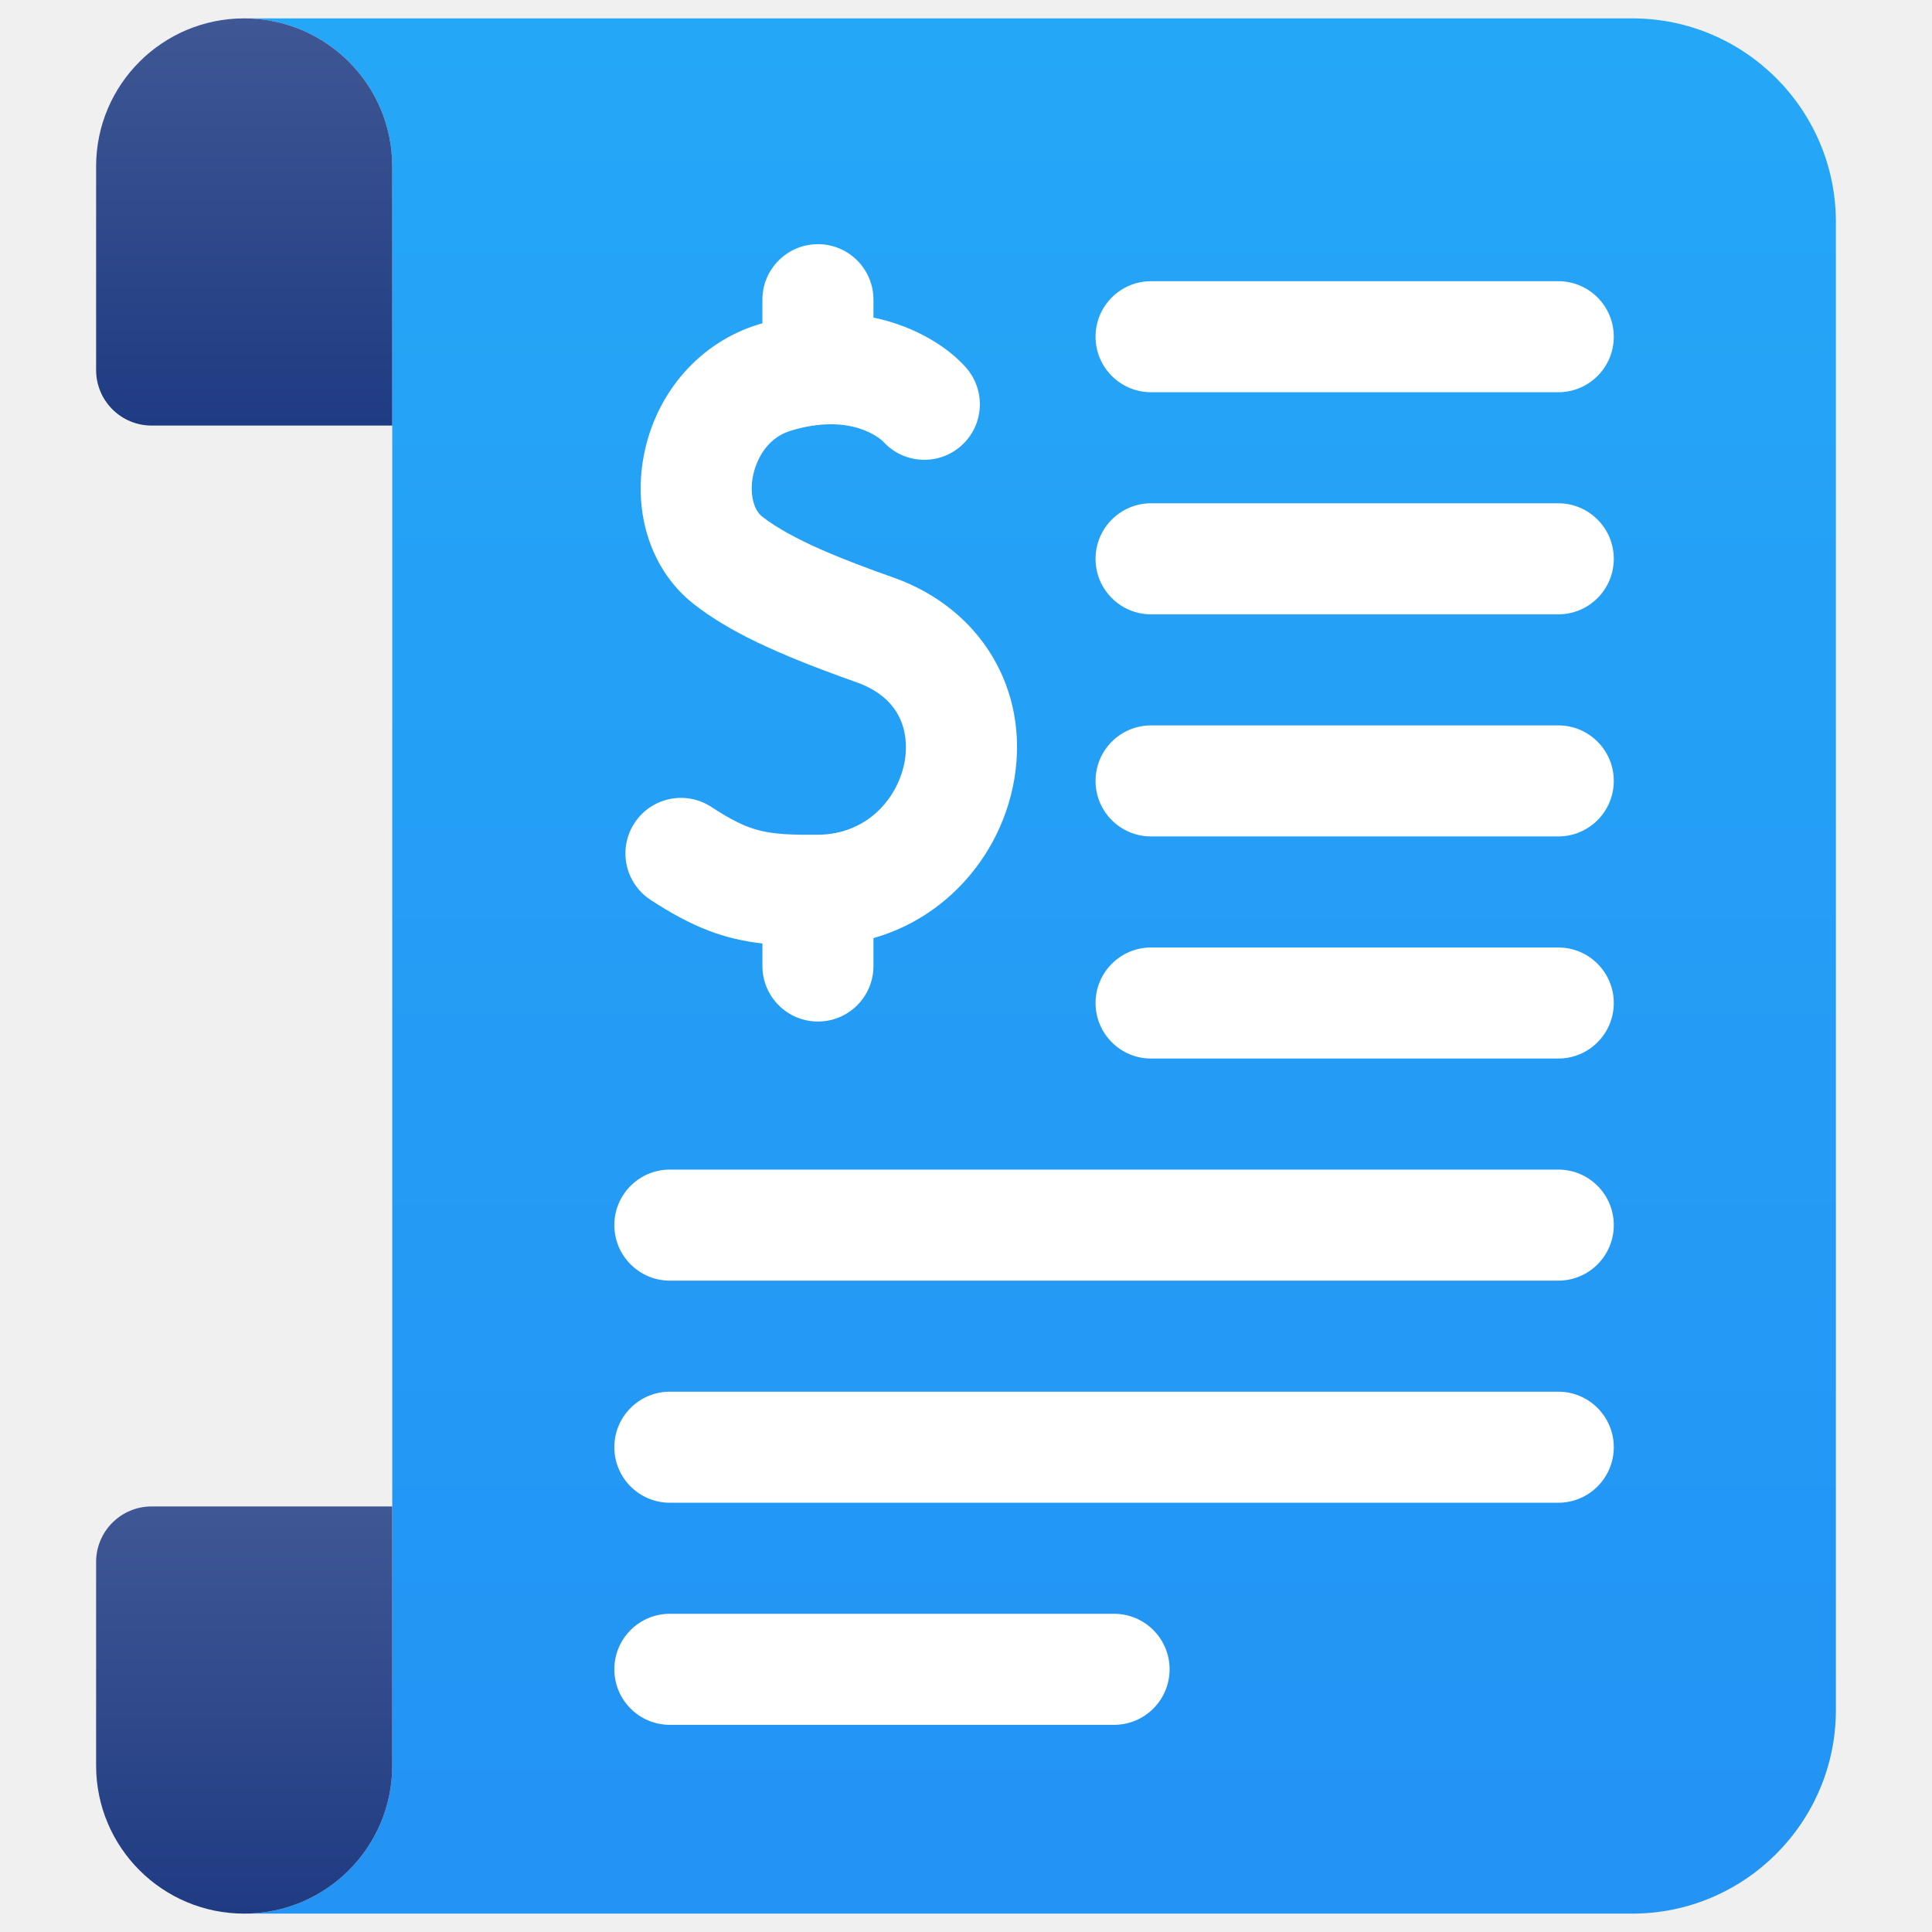
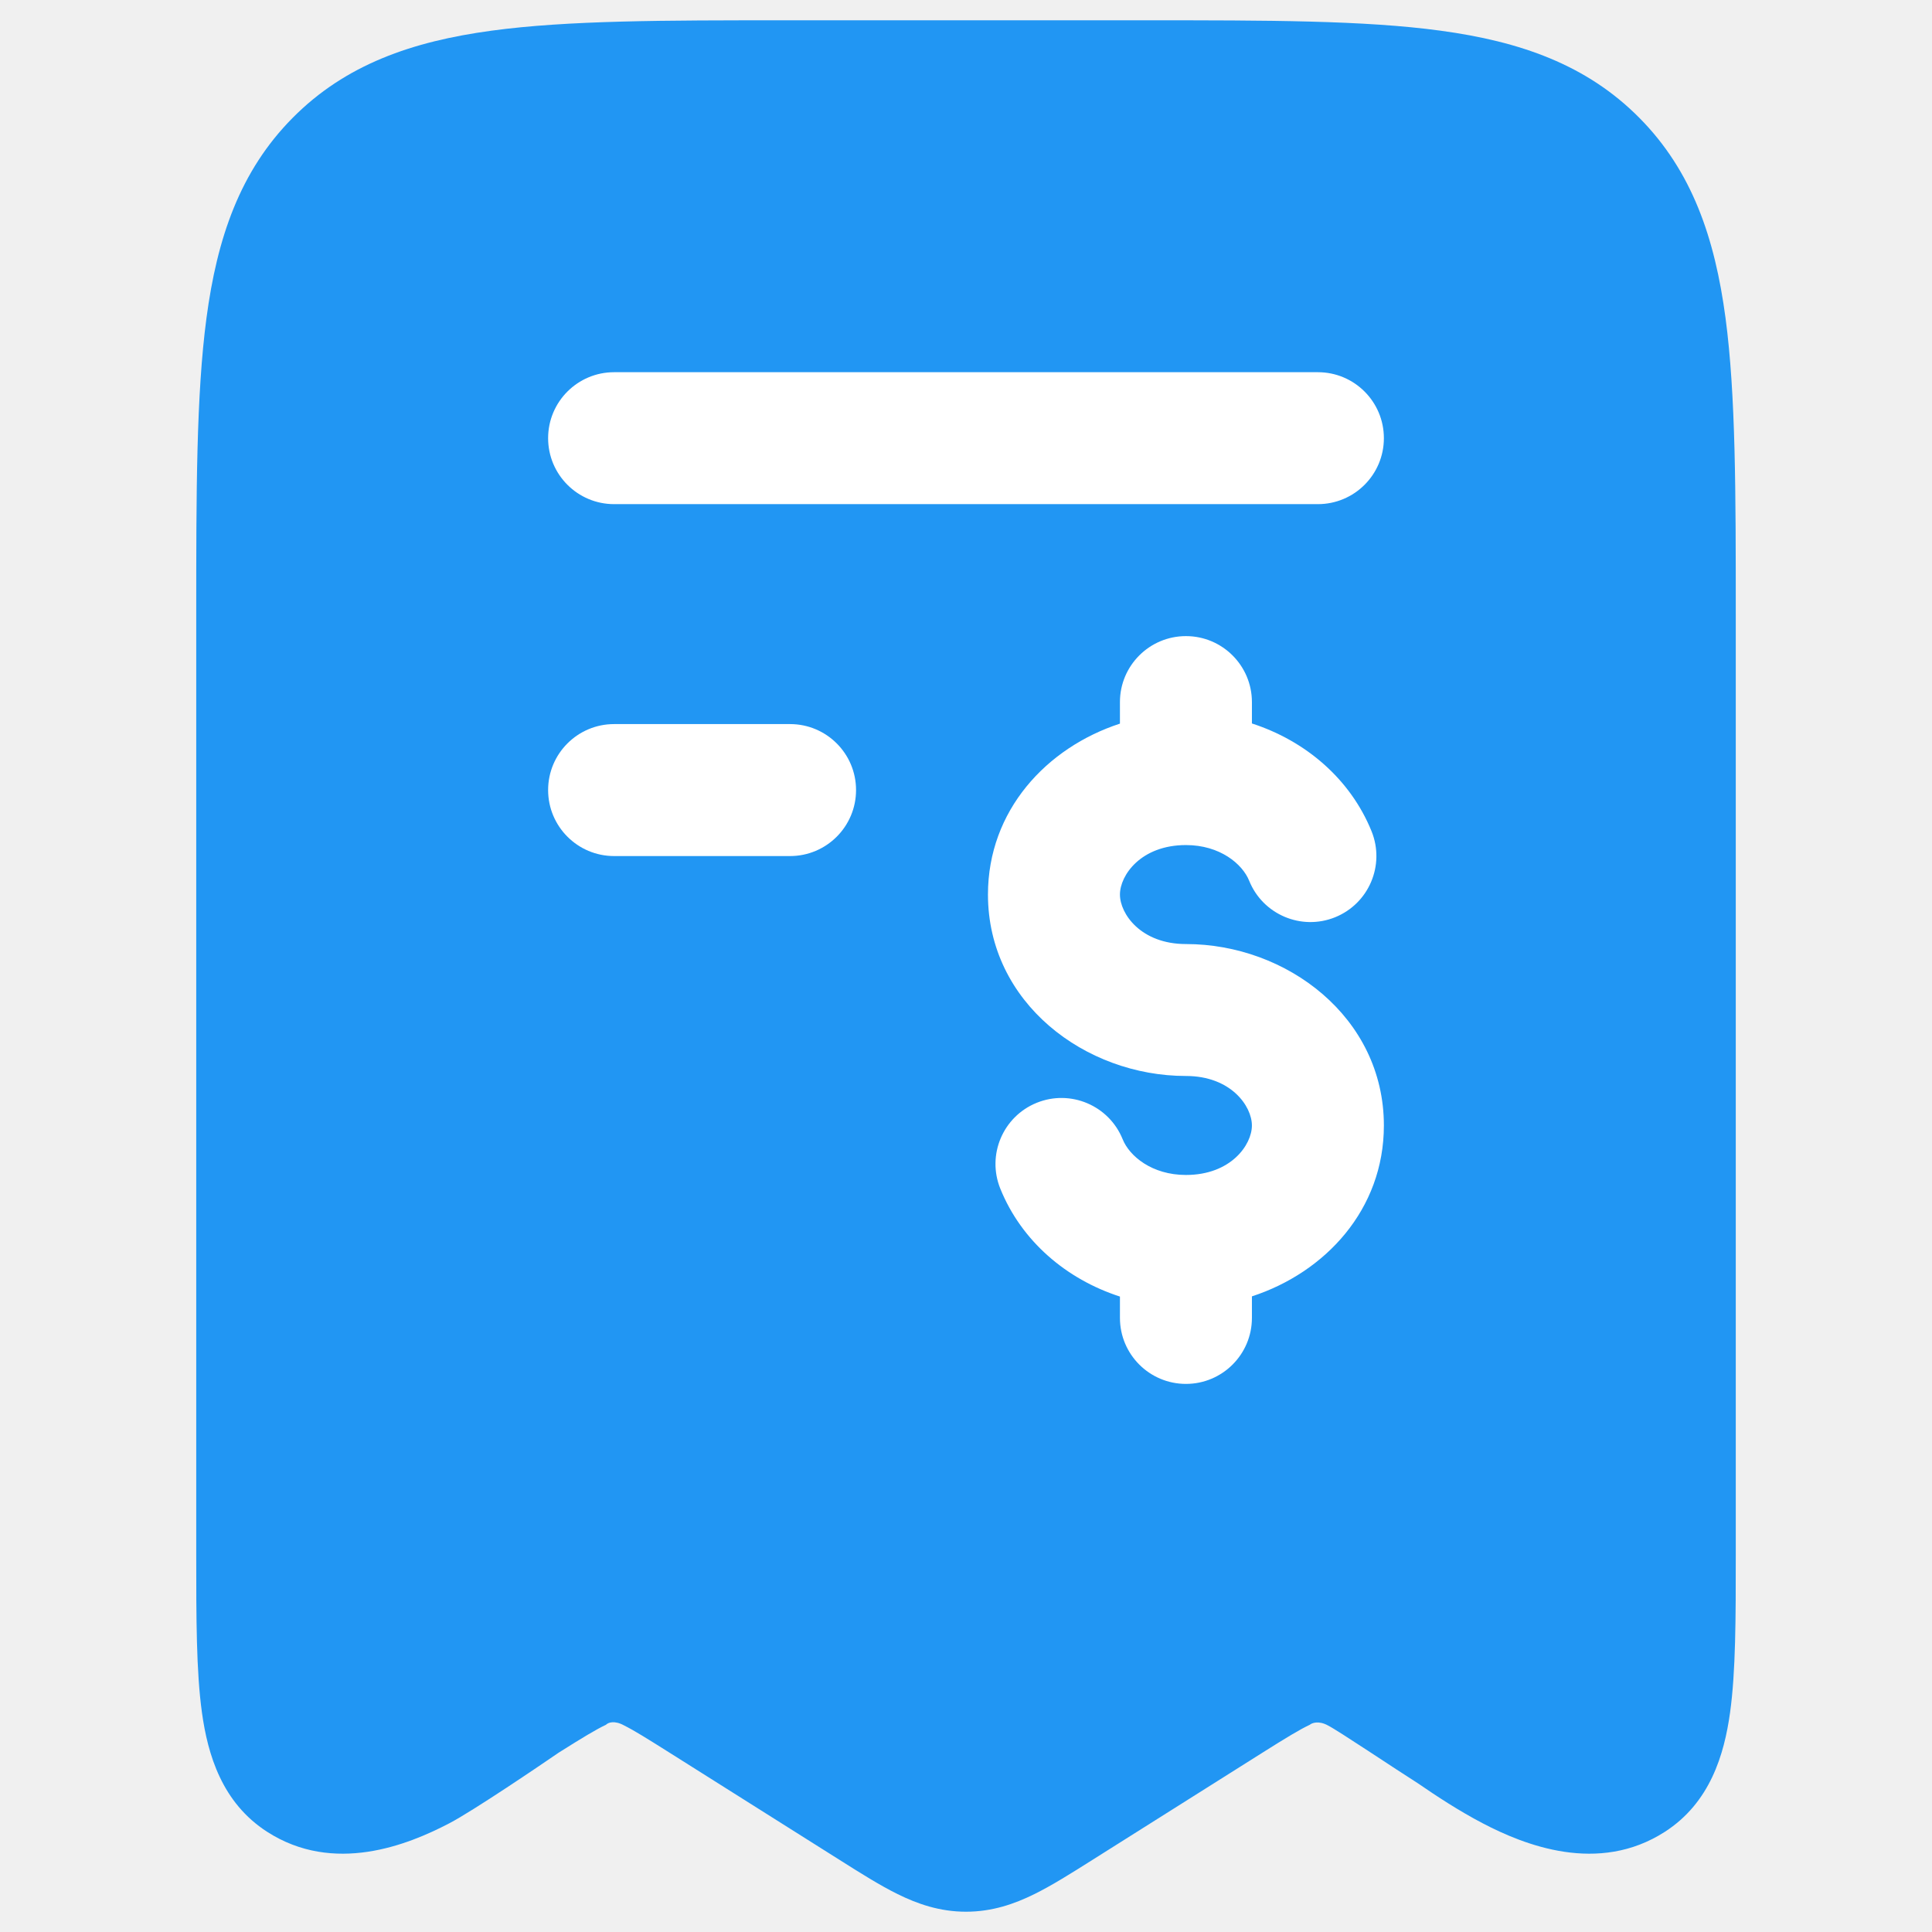
- <svg xmlns="http://www.w3.org/2000/svg" xmlns:xlink="http://www.w3.org/1999/xlink" xml:space="preserve" width="43.349mm" height="43.349mm" version="1.1" style="shape-rendering:geometricPrecision; text-rendering:geometricPrecision; image-rendering:optimizeQuality; fill-rule:evenodd; clip-rule:evenodd" viewBox="0 0 4334.92 4334.92">
+ <svg xmlns="http://www.w3.org/2000/svg" xml:space="preserve" width="1.707in" height="1.707in" version="1.1" style="shape-rendering:geometricPrecision; text-rendering:geometricPrecision; image-rendering:optimizeQuality; fill-rule:evenodd; clip-rule:evenodd" viewBox="0 0 1706.66 1706.66">
  <defs>
    <style type="text/css">
   
    .fil0 {fill:none}
-     .fil2 {fill:white;fill-rule:nonzero}
-     .fil3 {fill:url(#id0);fill-rule:nonzero}
-     .fil4 {fill:url(#id1);fill-rule:nonzero}
-     .fil1 {fill:url(#id2);fill-rule:nonzero}
+     .fil2 {fill:white}
+     .fil1 {fill:#2196F3;fill-rule:nonzero}
   
  </style>
-     <linearGradient id="id0" gradientUnits="userSpaceOnUse" x1="547.88" y1="954.86" x2="547.88" y2="41.24">
-       <stop offset="0" style="stop-opacity:1; stop-color:#1F3B82" />
-       <stop offset="1" style="stop-opacity:1; stop-color:#3F5794" />
-     </linearGradient>
-     <linearGradient id="id1" gradientUnits="userSpaceOnUse" xlink:href="#id0" x1="547.88" y1="4293.69" x2="547.88" y2="3380.07">
-   </linearGradient>
-     <linearGradient id="id2" gradientUnits="userSpaceOnUse" x1="2333.31" y1="4293.46" x2="2333.31" y2="41.22">
-       <stop offset="0" style="stop-opacity:1; stop-color:#2393F4" />
-       <stop offset="1" style="stop-opacity:1; stop-color:#25A7F7" />
-     </linearGradient>
  </defs>
  <g id="Layer_x0020_1">
-     <rect class="fil0" y="0.01" width="4334.9" height="4334.9" />
-     <path class="fil1" d="M4119.26 498.04l0 3338.84c0,251.88 -204.92,456.8 -456.8,456.8l-3114.59 0c183.48,0 332.22,-148.74 332.22,-332.22l0 -3588c0,-183.48 -148.74,-332.22 -332.22,-332.22l3114.59 0c251.88,0 456.8,204.92 456.8,456.81l0 -0.01z" />
-     <path class="fil2" d="M2004.45 1295.8c-108.05,-38.2 -227.51,-84.28 -294.2,-136.61 -19.78,-15.51 -28.23,-51.61 -21.03,-89.82 3.63,-19.24 20.56,-83.57 86.07,-103.3 134.41,-40.48 199.95,18.45 205.92,24.19 45.39,50.64 123.18,55.57 174.59,10.76 51.88,-45.19 57.3,-123.89 12.1,-175.77 -35.61,-40.87 -107.31,-91.72 -208.07,-112.69l0 -40.1c0,-68.8 -55.78,-124.59 -124.58,-124.59 -68.81,0 -124.59,55.78 -124.59,124.59l0 52.99c-2.42,0.69 -4.81,1.3 -7.25,2.04 -132.97,40.05 -232.23,153.37 -259.06,295.73 -24.71,131.17 18.24,258.39 112.11,332.02 76.62,60.09 182.35,110.94 364.94,175.48 117.84,41.65 115.31,136.89 108.75,175.9 -13.38,79.59 -80.34,165.6 -195.73,166.36 -114.71,0.72 -150.42,-4.9 -238.3,-62.39 -57.58,-37.67 -134.79,-21.55 -172.46,36.05 -37.67,57.59 -21.53,134.79 36.05,172.47 95.22,62.3 165.86,88.12 250.96,97.84l0 50.51c0,68.8 55.78,124.59 124.59,124.59 68.8,0 124.58,-55.78 124.58,-124.59l0 -62.62c65.38,-18.57 124.99,-51.86 176.08,-98.81 73.64,-67.65 123.35,-159.31 139.96,-258.1 33.8,-201.1 -75.27,-382.8 -271.43,-452.13z" />
-     <path class="fil2" d="M2624.26 3745.52c0,-68.81 -55.78,-124.59 -124.58,-124.59l-996.67 0c-68.8,0 -124.58,55.78 -124.58,124.59 0,68.81 55.78,124.58 124.58,124.58l996.67 0c68.8,0 124.58,-55.78 124.58,-124.58z" />
-     <path class="fil2" d="M3620.93 3247.18c0,-68.8 -55.78,-124.58 -124.58,-124.58l-1993.34 0c-68.8,0 -124.58,55.78 -124.58,124.59 0,68.8 55.78,124.58 124.58,124.58l1993.34 0c68.8,0 124.58,-55.78 124.58,-124.59z" />
-     <path class="fil2" d="M3620.93 755.52c0,-68.81 -55.78,-124.59 -124.58,-124.59l-913.61 0c-68.81,0 -124.59,55.78 -124.59,124.59 0,68.8 55.78,124.58 124.59,124.58l913.61 0c68.8,0 124.58,-55.78 124.58,-124.58z" />
-     <path class="fil2" d="M3620.93 1253.85c0,-68.8 -55.78,-124.59 -124.58,-124.59l-913.61 0.01c-68.81,0 -124.59,55.78 -124.59,124.58 0,68.81 55.78,124.59 124.59,124.59l913.61 -0.01c68.8,0 124.58,-55.77 124.58,-124.58z" />
-     <path class="fil2" d="M3620.93 1752.18c0,-68.8 -55.78,-124.58 -124.58,-124.58l-913.61 0c-68.81,0 -124.59,55.78 -124.59,124.59 0,68.8 55.78,124.58 124.59,124.58l913.61 0c68.8,0 124.58,-55.78 124.58,-124.59z" />
-     <path class="fil2" d="M3620.93 2250.52c0,-68.81 -55.78,-124.59 -124.58,-124.59l-913.61 0c-68.81,0 -124.59,55.78 -124.59,124.59 0,68.8 55.78,124.58 124.59,124.58l913.61 0c68.8,0 124.58,-55.78 124.58,-124.58z" />
-     <path class="fil2" d="M3620.93 2748.85c0,-68.8 -55.78,-124.59 -124.58,-124.59l-1993.34 0.01c-68.8,0 -124.58,55.78 -124.58,124.58 0,68.81 55.78,124.59 124.58,124.59l1993.34 -0.01c68.8,0 124.58,-55.77 124.58,-124.58z" />
-     <path class="fil3" d="M547.87 41.24c-183.48,0 -332.22,148.74 -332.22,332.22l0 456.81c0,68.8 55.78,124.58 124.59,124.58l539.86 0 0 -581.39c0,-183.48 -148.75,-332.22 -332.22,-332.22l-0.01 0z" />
-     <path class="fil4" d="M340.24 3380.07l539.86 0 0 581.39c0,183.48 -148.75,332.22 -332.22,332.22 -183.48,0 -332.23,-148.74 -332.23,-332.22l0 -456.8c0,-68.81 55.78,-124.59 124.59,-124.59l0 0z" />
+     <rect class="fil0" y="0" width="1706.65" height="1706.65" />
+     <g id="_1730482225200">
+       <rect class="fil0" x="0.01" y="0.01" width="1706.65" height="1706.65" />
+       <path class="fil1" d="M1013.05 17.93l-319.44 0 0 0c-106.24,0 -191.94,0 -259.35,9.16 -70.05,9.49 -128.97,29.81 -175.73,77.01 -46.7,47.08 -66.76,106.35 -76.13,176.79 -9.05,67.91 -9.05,154.29 -9.05,261.58l0 0 0 831.59c0,55.07 0,102.51 5.05,138.81 5.17,37.21 17.68,79.57 57.57,105.27 58.94,37.94 124.27,11.66 160.95,-7.52 21.03,-10.98 80.3,-51.17 96.66,-62.42 21.21,-13.36 32.96,-20.47 41.74,-24.61 1.67,-1.82 7.25,-4.23 16,0.61 8.9,4.44 20.24,11.52 40.04,24l150.59 94.96c18.21,11.51 35.48,22.41 51.08,30.07 17.36,8.58 37.04,15.51 60.3,15.51 23.26,0 42.94,-6.93 60.3,-15.51 15.6,-7.67 32.84,-18.56 51.08,-30.07l0 0 150.59 -94.96c21.2,-13.36 32.93,-20.47 41.74,-24.61 1.94,-1.65 7.87,-3.85 16.01,0.61 8.87,4.44 59.74,38.65 79.57,51.17 16.36,11.25 36.13,24.26 57.13,35.25 36.69,19.18 102.01,45.46 160.95,7.52 39.89,-25.7 52.4,-68.06 57.57,-105.27 5.05,-36.3 5.05,-83.74 5.05,-138.81l0 -831.59c0,-107.29 0,-193.67 -9.05,-261.58 -9.4,-70.43 -29.43,-129.7 -76.13,-176.79 -46.76,-47.2 -105.68,-67.52 -175.73,-77.01 -67.41,-9.16 -153.11,-9.16 -259.35,-9.16l0 0 -0.01 0z" />
+       <path class="fil2" d="M1222.47 387.07c0,32.19 -26.11,58.27 -58.3,58.27l-621.68 0c-32.19,0 -58.3,-26.08 -58.3,-58.27 0,-32.19 26.11,-58.28 58.3,-58.28l621.68 0c32.19,0 58.3,26.08 58.3,58.28z" />
+       <path class="fil2" d="M756.2 697.91c0,32.19 -26.11,58.3 -58.3,58.3l-155.41 0c-32.19,0 -58.3,-26.11 -58.3,-58.3 0,-32.19 26.11,-58.28 58.3,-58.28l155.41 0c32.19,0 58.3,26.08 58.3,58.28z" />
+       <path class="fil2" d="M1047.62 561.92c32.16,0 58.28,26.11 58.28,58.28l0 18.89c47.37,15.3 87,49.05 105.71,95.28 12.04,29.87 -2.38,63.82 -32.22,75.9 -29.84,12.04 -63.83,-2.38 -75.9,-32.22 -5.99,-14.89 -25.85,-31.55 -55.87,-31.55 -39.74,0 -58.3,26.64 -58.3,43.7 0,17.09 18.56,43.74 58.3,43.74 89,0 174.85,64.67 174.85,160.28 0,74.22 -51.75,129.79 -116.57,150.94l0 19.03c0,32.19 -26.11,58.3 -58.28,58.3 -32.19,0 -58.3,-26.11 -58.3,-58.3l0 -18.85c-47.38,-15.3 -87,-49.05 -105.68,-95.31 -12.07,-29.84 2.35,-63.8 32.19,-75.87 29.87,-12.04 63.82,2.38 75.89,32.22 5.99,14.89 25.85,31.54 55.89,31.54 39.74,0 58.28,-26.64 58.28,-43.7 0,-17.09 -18.54,-43.74 -58.28,-43.74 -89.02,0 -174.88,-64.67 -174.88,-160.28 0,-74.22 51.78,-129.82 116.58,-150.97l0 -19.03c0,-32.17 26.11,-58.28 58.3,-58.28l0.02 0z" />
+     </g>
  </g>
</svg>
